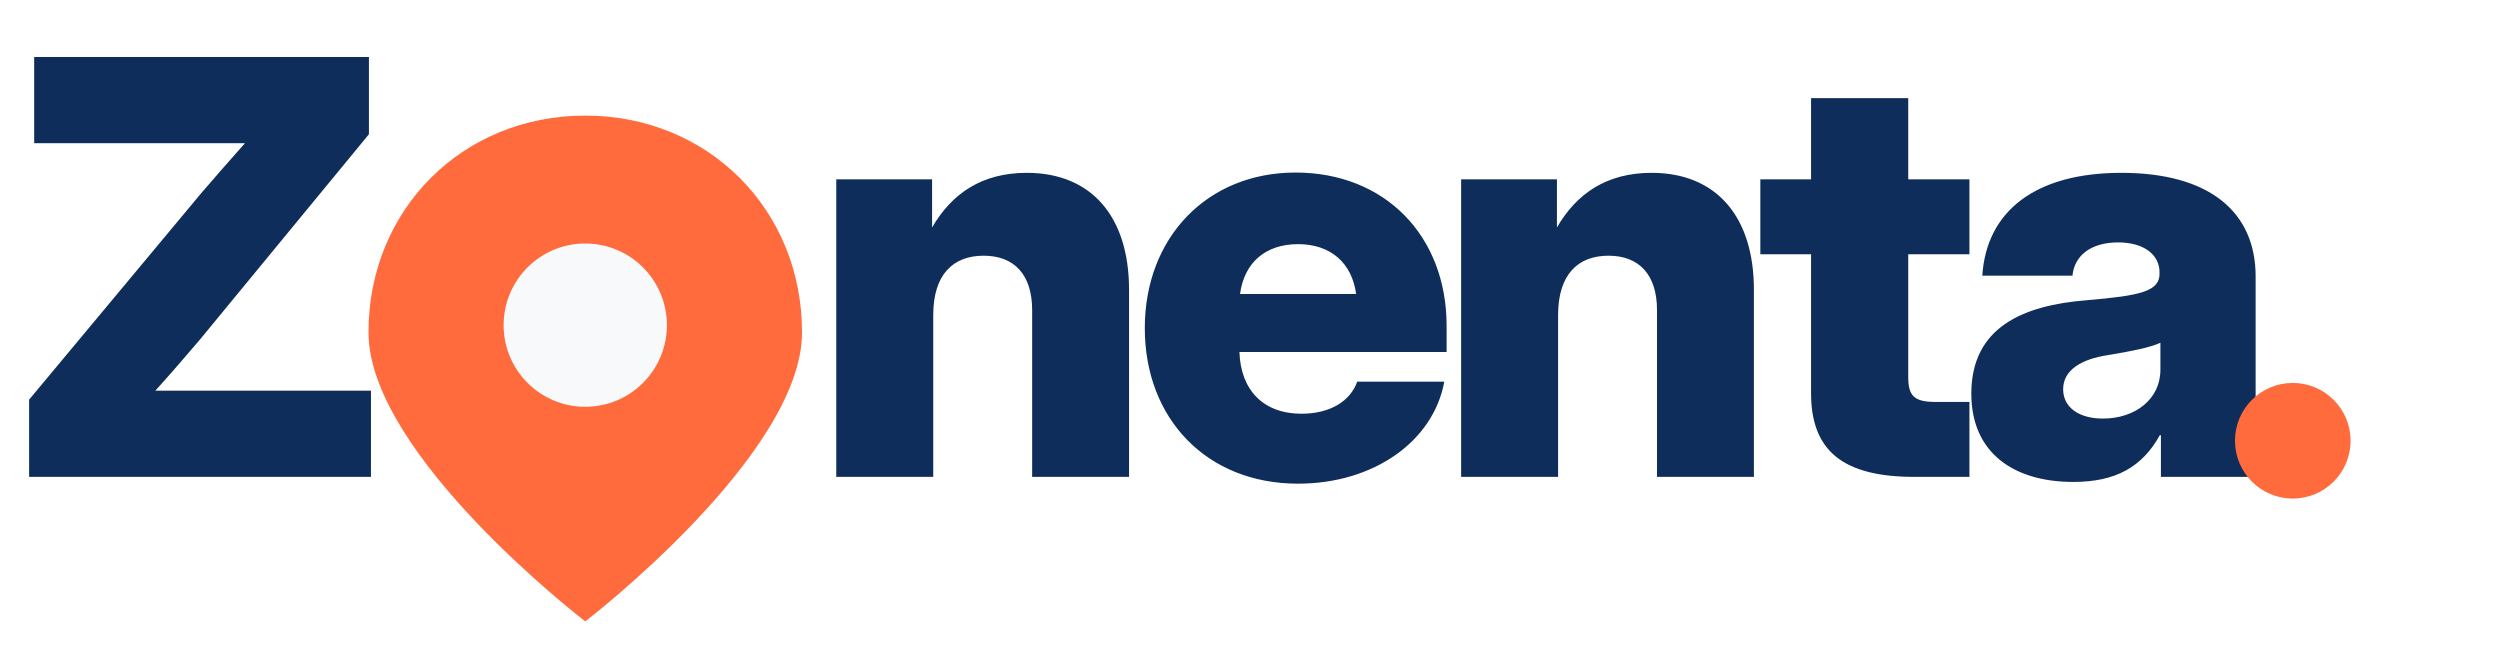
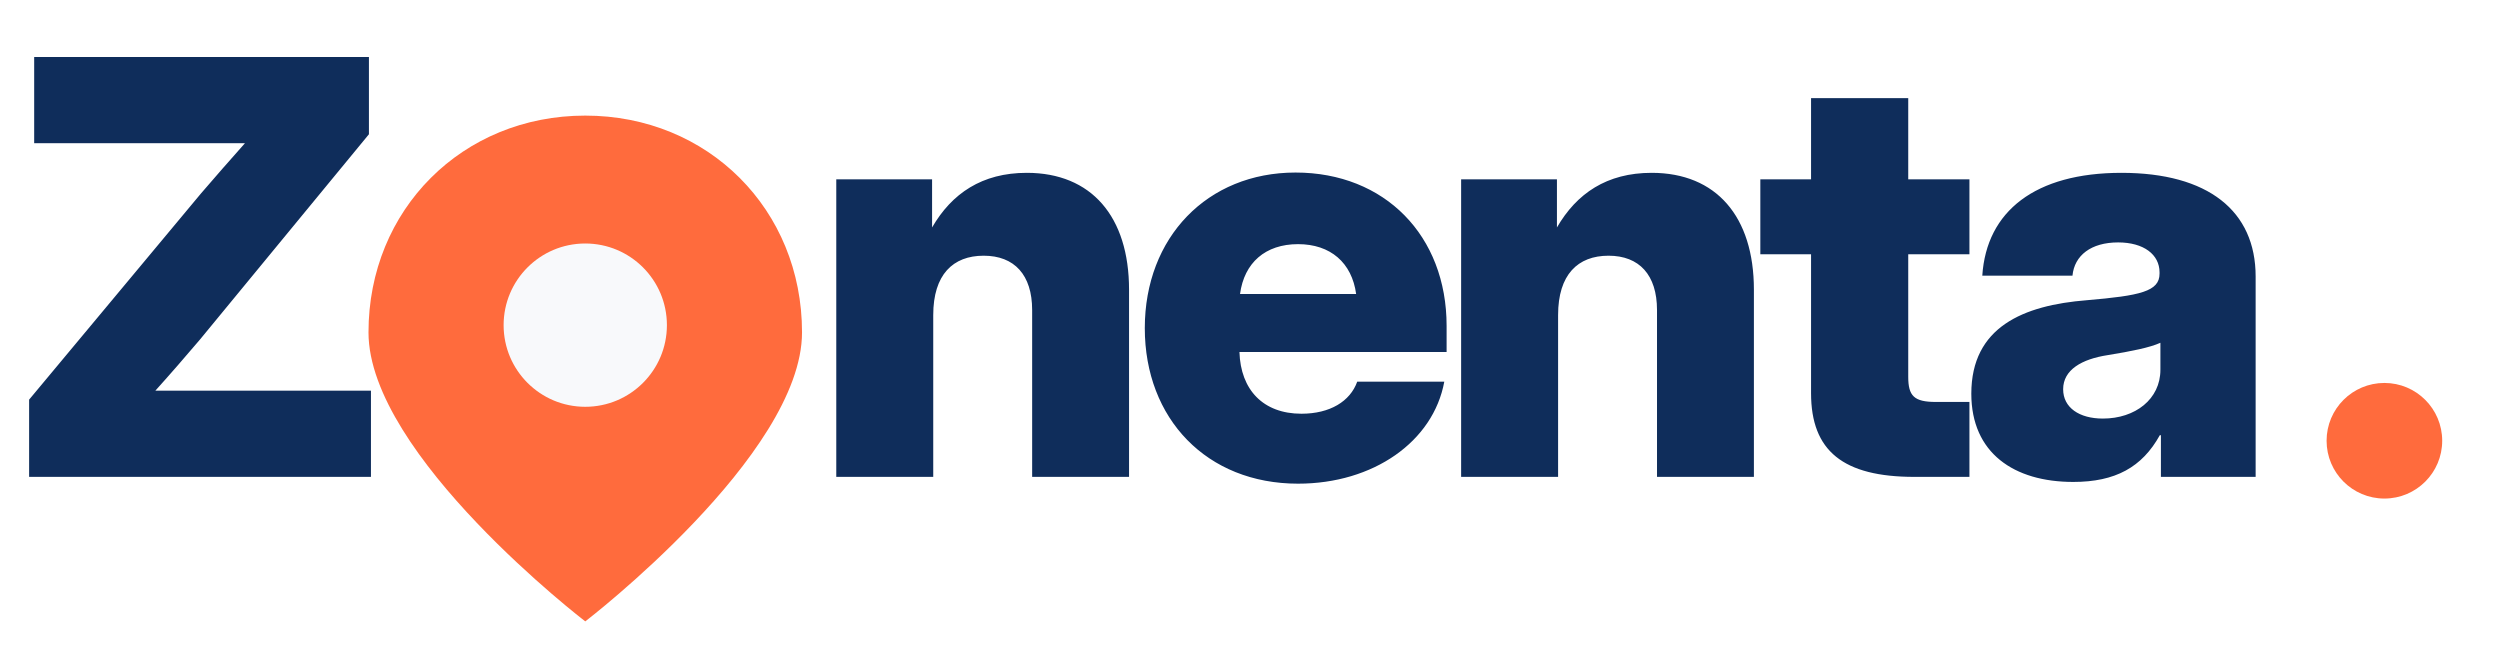
<svg xmlns="http://www.w3.org/2000/svg" width="346" height="90" viewBox="0 0 346 90" role="img" aria-labelledby="title">
  <path fill="#0F2D5B" d="M4.03 66H51.34V54.07H21.5C23.61 51.73 25.67 49.35 27.66 47.01L51.06 18.58V7.89H4.73V19.82H33.9C31.84 22.12 29.81 24.47 27.82 26.77L4.03 55.31ZM129.16 43.61C129.16 38 131.89 35.39 136.14 35.39C140.39 35.39 142.85 38.04 142.85 42.91V66H156.26V40.1C156.26 29.96 151.04 23.92 142.11 23.92C135.91 23.92 131.73 26.77 129 31.48V24.82H115.74V66H129.16ZM179.65 66.94C190.07 66.94 198.37 61.12 199.89 52.82H187.84C186.87 55.55 184.06 57.26 180.12 57.26C174.82 57.26 171.7 53.95 171.54 48.72H200.21V45.1C200.21 32.62 191.66 23.88 179.3 23.88C167.09 23.88 158.44 32.85 158.44 45.41C158.44 57.97 167.02 66.94 179.65 66.94ZM171.62 40.69C172.2 36.36 175.13 33.79 179.65 33.79C184.14 33.79 187.1 36.36 187.69 40.69ZM215.64 43.61C215.64 38 218.37 35.39 222.62 35.39C226.87 35.39 229.33 38.04 229.33 42.91V66H242.74V40.1C242.74 29.96 237.52 23.92 228.59 23.92C222.38 23.92 218.21 26.77 215.48 31.48V24.82H202.22V66H215.64ZM272.57 24.82H264.1V13.58H250.65V24.82H243.63V35.19H250.65V54.42C250.65 62.41 255.09 66 264.96 66H272.57V55.63H267.92C264.92 55.63 264.1 54.81 264.1 52.16V35.19H272.57ZM286.94 66.7C292.76 66.7 296.46 64.67 298.92 60.23H299.07V66H312.18V38.27C312.18 29.18 305.59 23.92 293.61 23.92C281.68 23.92 274.93 29.22 274.35 38.15H286.83C287.1 35.35 289.4 33.55 293.15 33.55C296.69 33.55 298.88 35.23 298.88 37.69V37.88C298.88 40.34 296.19 40.92 288.82 41.55C280.04 42.25 272.83 45.25 272.83 54.49C272.83 62.69 278.72 66.7 286.94 66.7ZM291.04 57.93C287.76 57.93 285.54 56.41 285.54 53.87C285.54 51.18 288.12 49.7 291.7 49.15C295.02 48.61 297.55 48.1 299 47.44V51.18C299 55.24 295.52 57.93 291.04 57.93Z" />
  <path d="M81 16C64 16 51 29 51 46C51 63 81 86 81 86S111 63 111 46C111 29 98 16 81 16Z" fill="#FF6B3D" />
  <circle cx="81" cy="45" r="11.3" fill="#F8F9FB" />
-   <circle cx="317.32" cy="61" r="8" fill="#FF6B3D" />
+   <circle cx="330" cy="61" r="8" fill="#FF6B3D" />
</svg>
